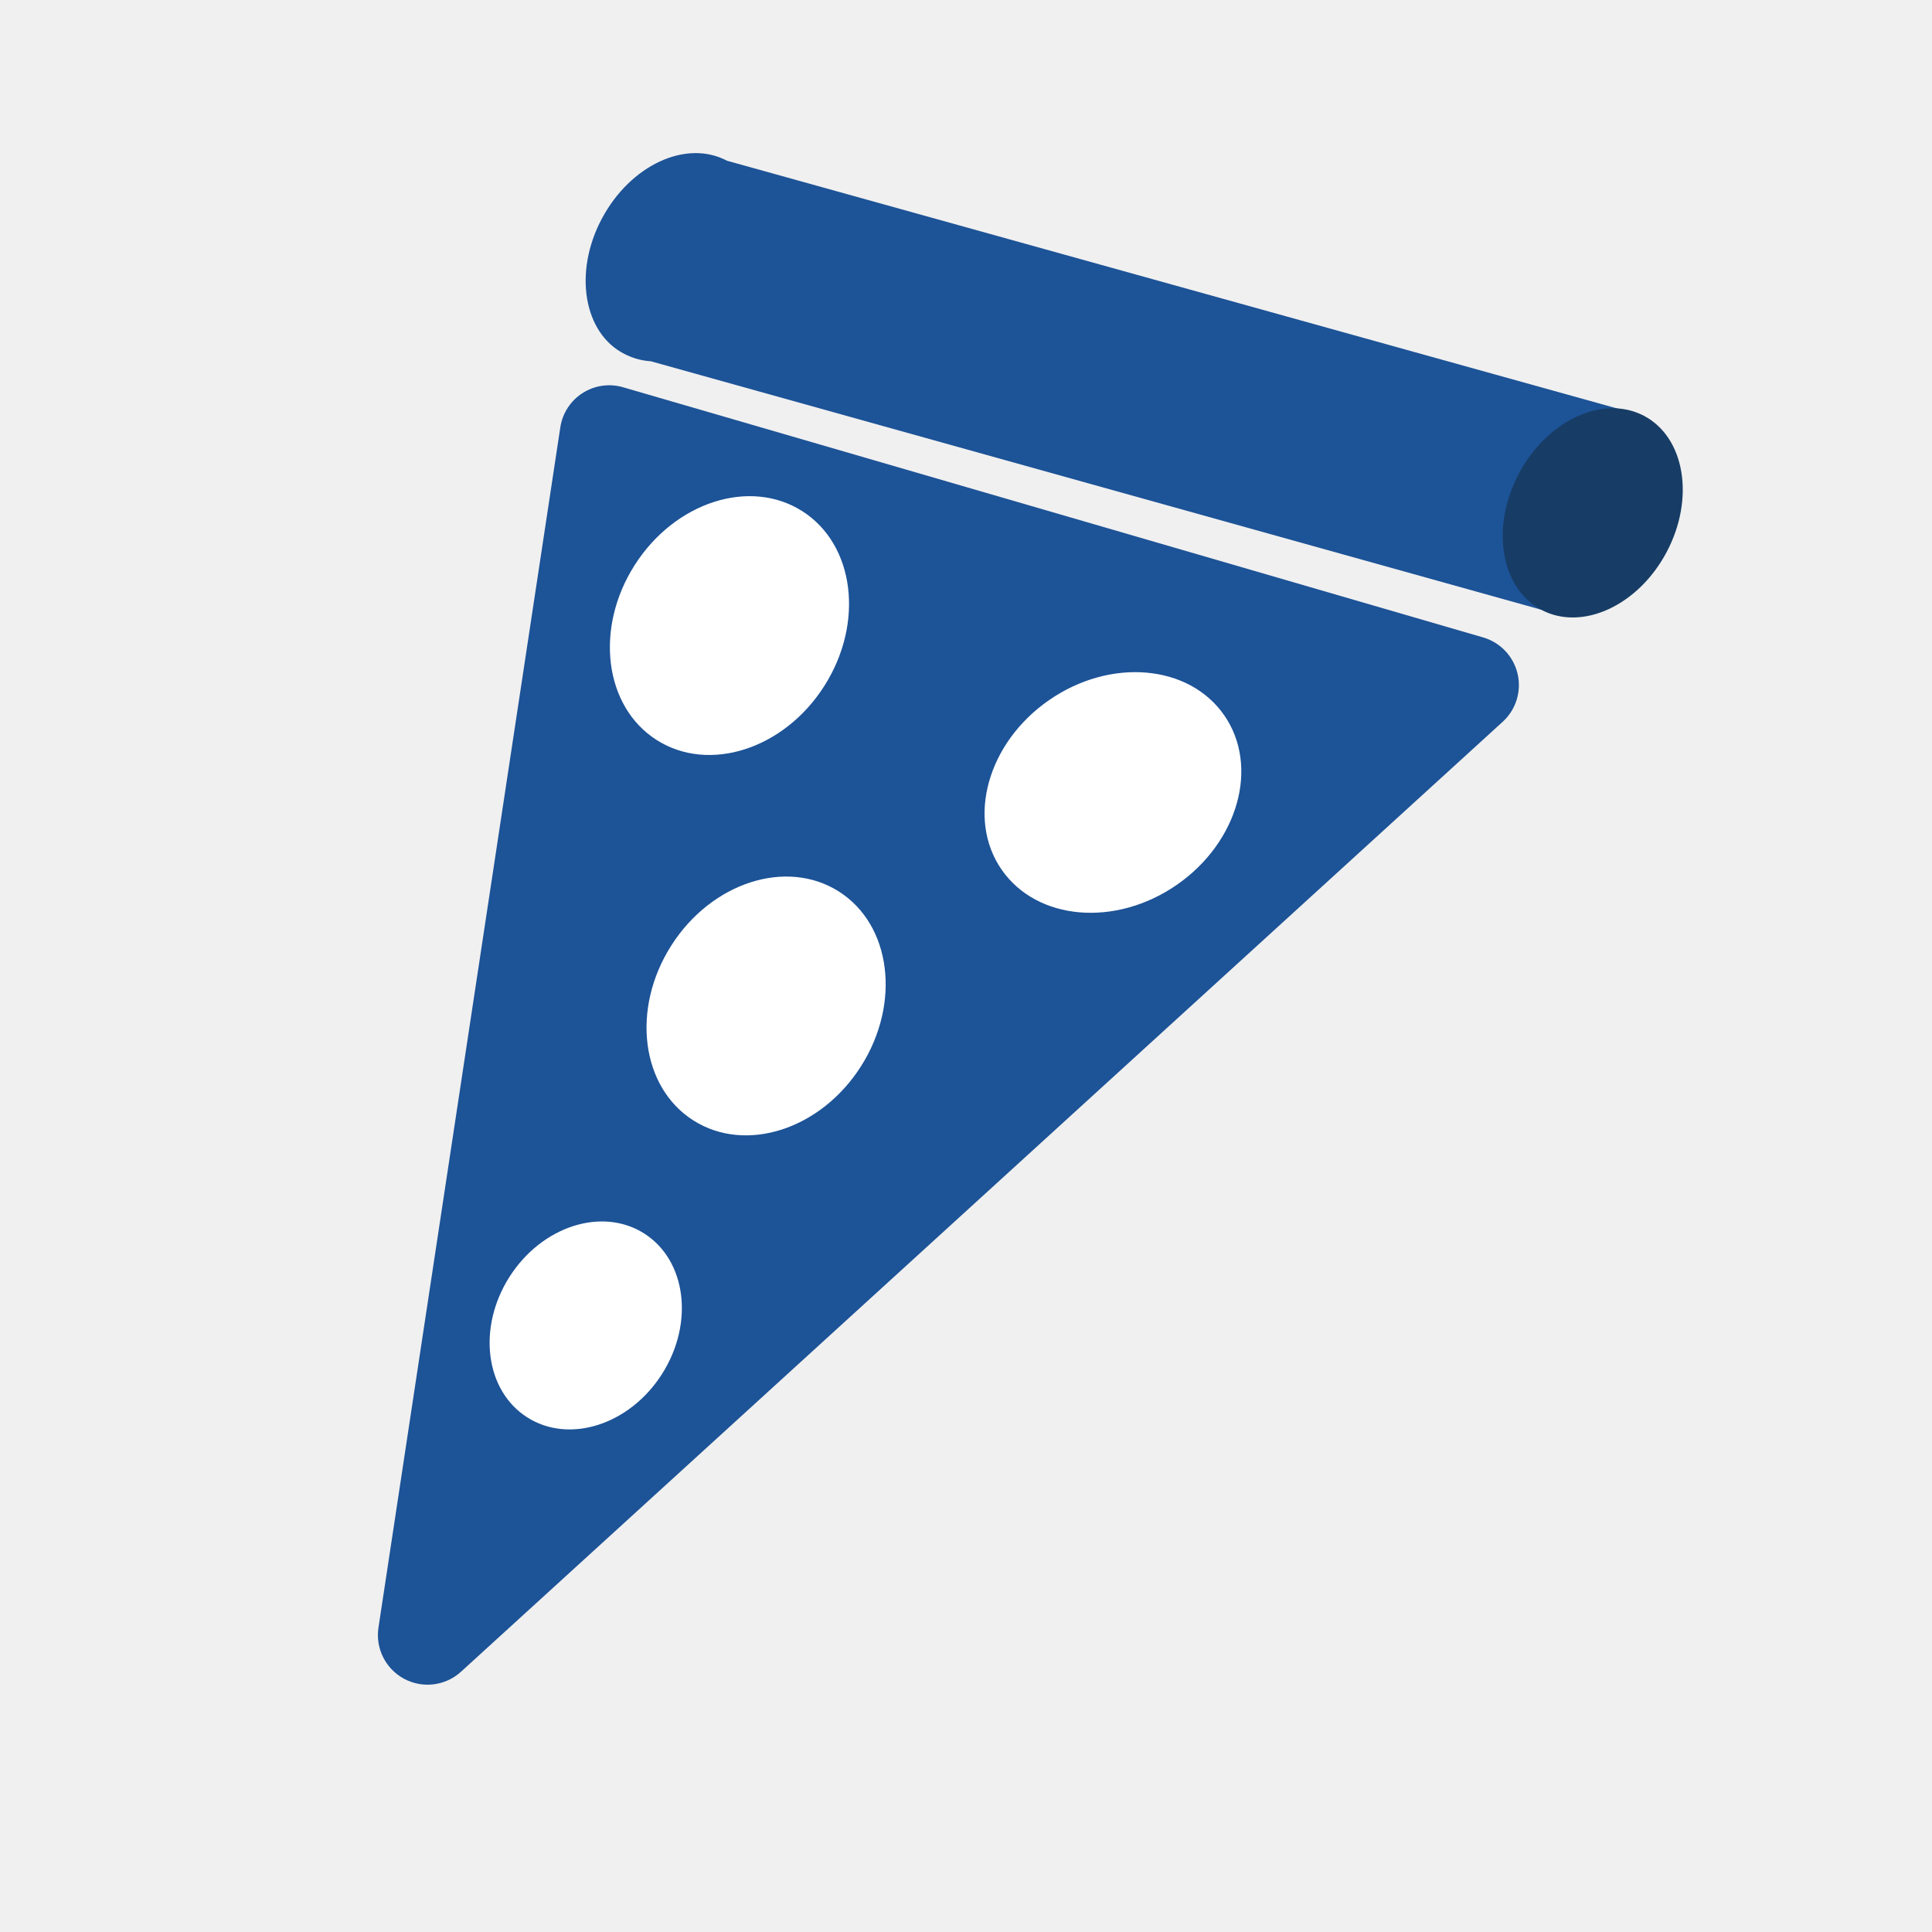
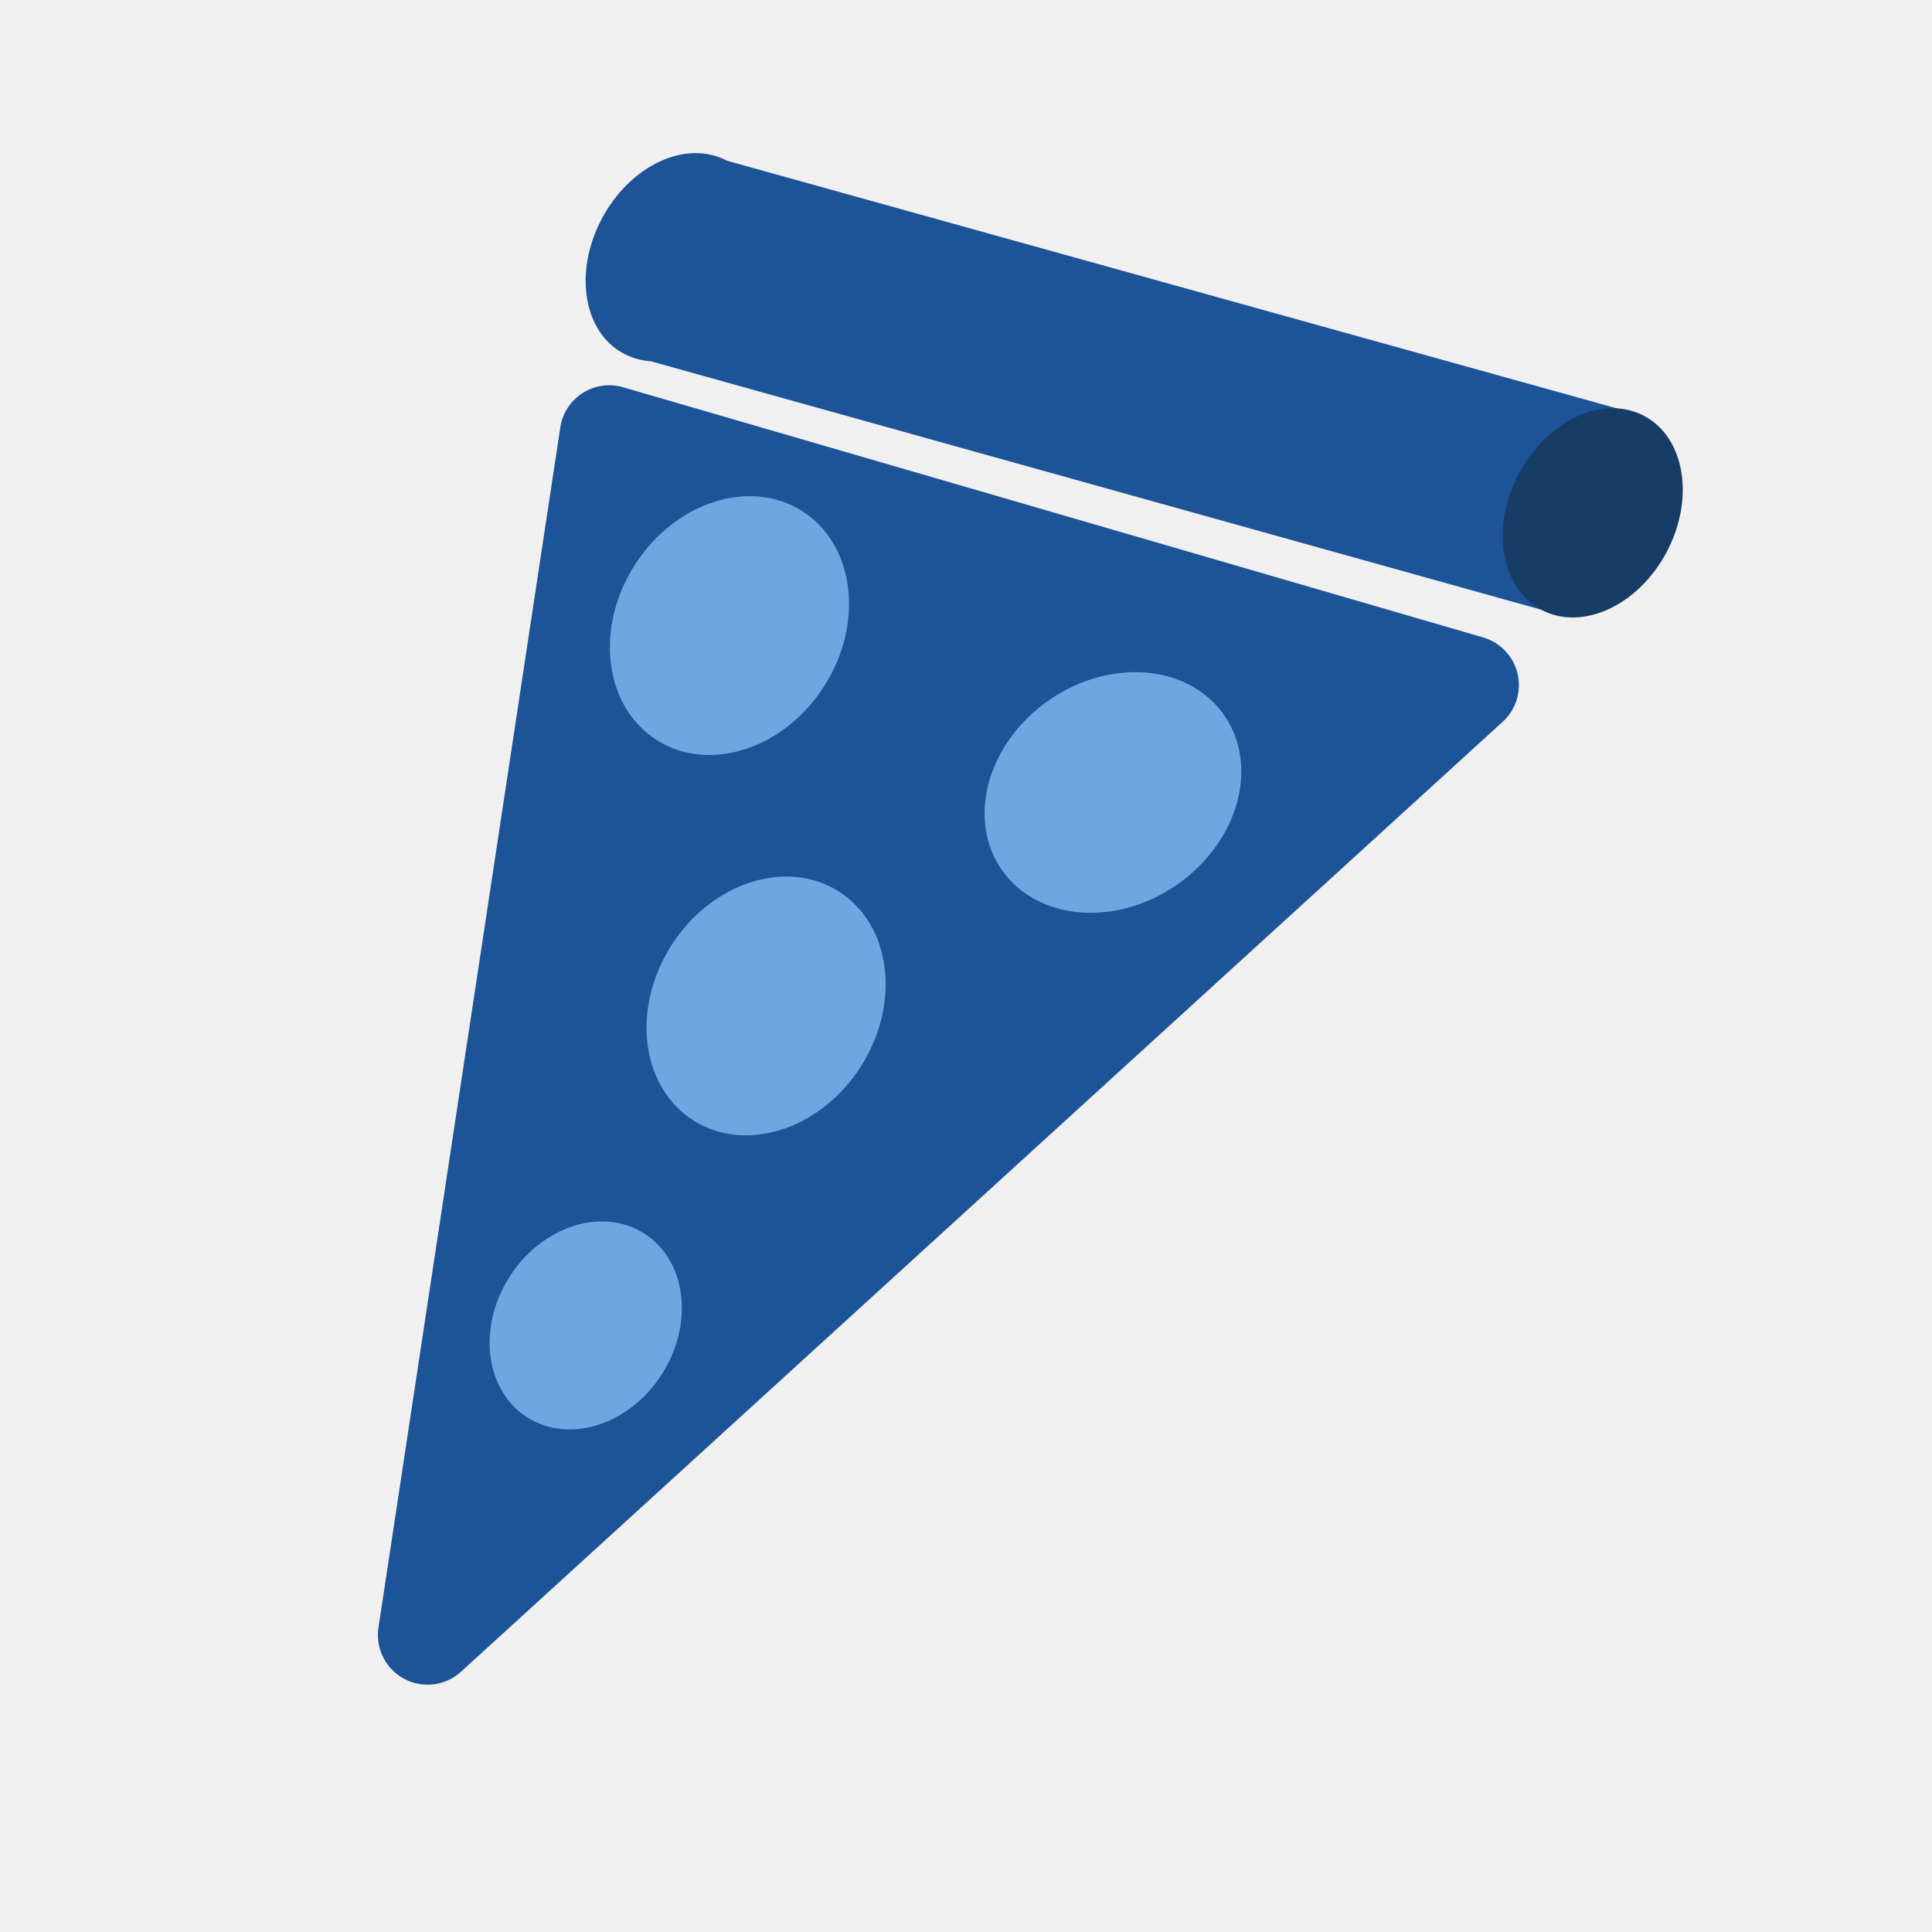
<svg xmlns="http://www.w3.org/2000/svg" width="100" height="100" viewBox="0 0 100 100">
  <g id="toppings">
    <path d="M76.79,33,32.27,20.05A2.56,2.56,0,0,0,29,22.13L19.59,84.24a2.57,2.57,0,0,0,4.27,2.29L77.8,37.34A2.57,2.57,0,0,0,76.79,33Z" fill="#1d5397" />
-     <ellipse cx="57.71" cy="40.76" rx="7.02" ry="5.82" transform="matrix(0.82, -0.57, 0.57, 0.82, -12.95, 40.49)" fill="#fff" />
-     <ellipse cx="37.75" cy="32.38" rx="7.02" ry="5.82" transform="translate(-9.82 46.87) rotate(-57.56)" fill="#fff" />
-     <ellipse cx="39.65" cy="52.07" rx="7.02" ry="5.82" transform="translate(-25.56 57.6) rotate(-57.56)" fill="#fff" />
-     <ellipse cx="30.32" cy="68.61" rx="5.64" ry="4.68" transform="translate(-43.85 57.39) rotate(-57.56)" fill="#fff" />
+     <ellipse cx="57.71" cy="40.76" rx="7.02" ry="5.82" transform="matrix(0.82, -0.57, 0.57, 0.82, -12.95, 40.49)" fill="#6fa6e2" />
+     <ellipse cx="37.75" cy="32.38" rx="7.02" ry="5.82" transform="translate(-9.82 46.87) rotate(-57.56)" fill="#6fa6e2" />
+     <ellipse cx="39.65" cy="52.07" rx="7.02" ry="5.82" transform="translate(-25.56 57.6) rotate(-57.56)" fill="#6fa6e2" />
+     <ellipse cx="30.32" cy="68.61" rx="5.64" ry="4.68" transform="translate(-43.85 57.39) rotate(-57.56)" fill="#6fa6e2" />
    <path d="M85.1,21.53,37.63,8.32c-2.11-1.12-5,.22-6.48,3s-.94,5.93,1.17,7a3.47,3.47,0,0,0,1.37.38L79.78,31.56Z" fill="#1d5397" />
    <ellipse cx="82.44" cy="26.55" rx="5.68" ry="4.33" transform="translate(20.4 86.98) rotate(-62.1)" fill="#173d66" />
  </g>
</svg>
